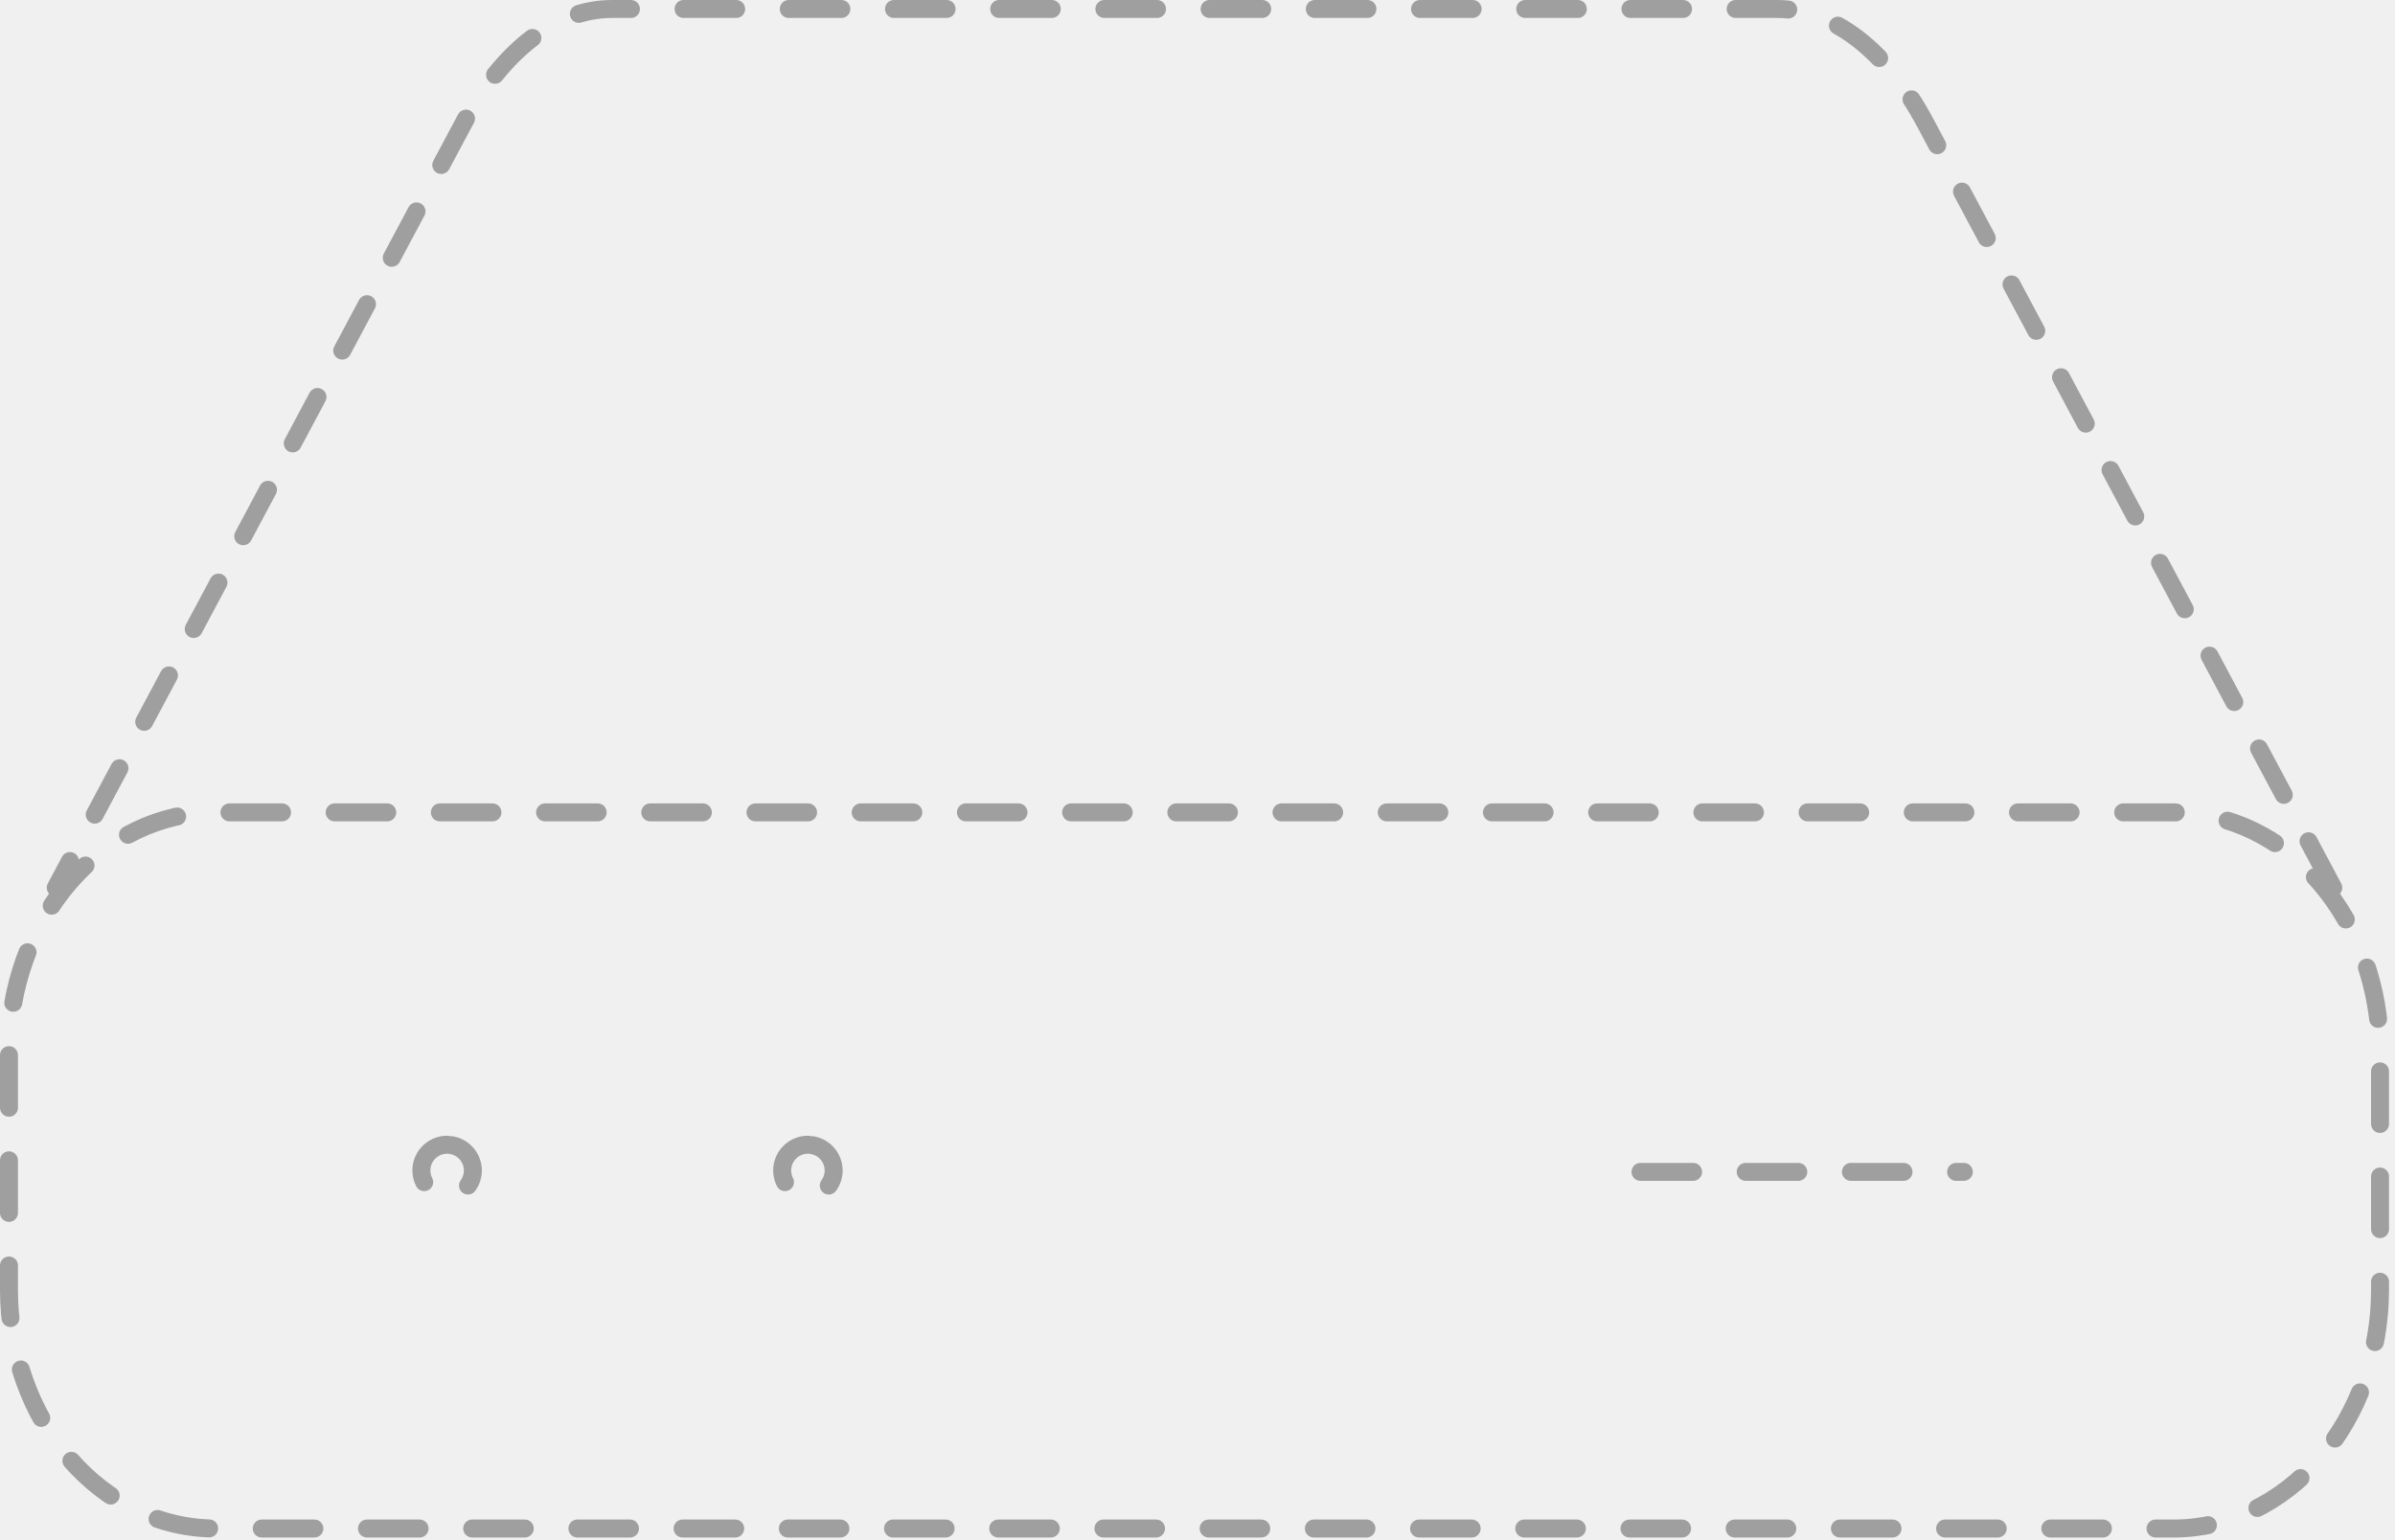
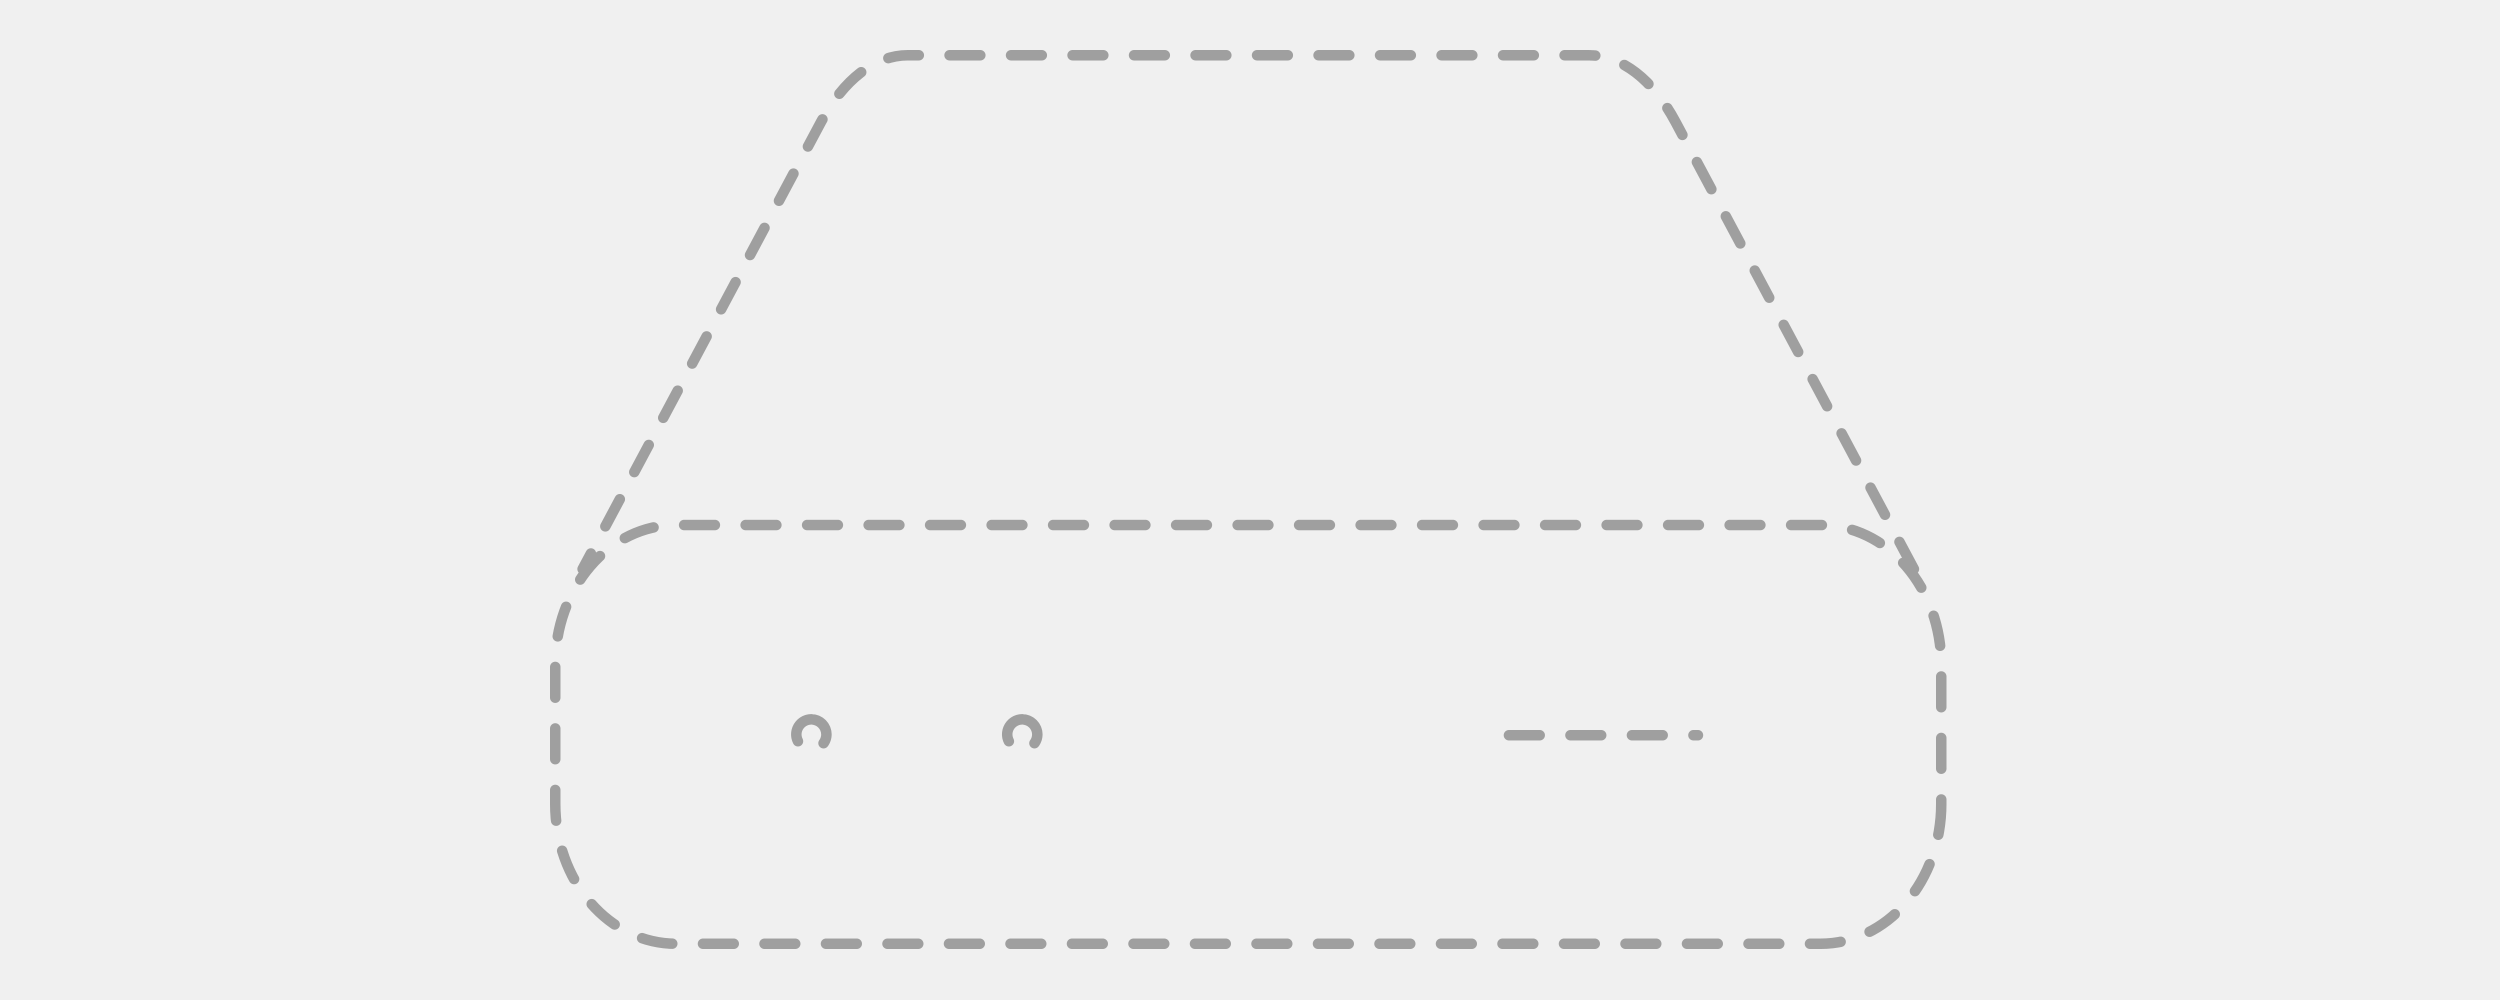
- <svg xmlns="http://www.w3.org/2000/svg" width="112" height="72" viewBox="0 0 112 72" fill="none">
-   <path d="M109.114 41.523L90.038 5.752C89.138 4.065 88.06 2.724 86.867 1.808C85.674 0.892 84.392 0.42 83.096 0.42H28.625C27.329 0.42 26.046 0.892 24.853 1.808C23.66 2.724 22.582 4.065 21.683 5.752L2.607 41.523" stroke="#9F9F9F" stroke-width="0.84" stroke-linecap="round" stroke-linejoin="round" stroke-dasharray="2.46 2.46" />
-   <path d="M111.3 60.335C111.3 63.297 110.284 66.137 108.476 68.231C106.668 70.325 104.215 71.501 101.658 71.501H10.062C7.505 71.501 5.052 70.325 3.244 68.231C1.436 66.137 0.42 63.297 0.42 60.335V49.169C0.42 46.207 1.436 43.367 3.244 41.273C5.052 39.178 7.505 38.002 10.062 38.002H101.658C104.215 38.002 106.668 39.178 108.476 41.273C110.284 43.367 111.3 46.207 111.3 49.169V60.335Z" stroke="#9F9F9F" stroke-width="0.84" stroke-linecap="round" stroke-linejoin="round" stroke-dasharray="2.46 2.46" />
-   <path d="M76.716 54.818H91.836" stroke="#9F9F9F" stroke-width="0.84" stroke-linecap="round" stroke-linejoin="round" stroke-dasharray="2.46 2.46" />
-   <path d="M20.909 53.547C20.671 53.547 20.438 53.617 20.24 53.749C20.042 53.882 19.887 54.07 19.796 54.289C19.705 54.51 19.681 54.752 19.727 54.985C19.773 55.219 19.887 55.434 20.055 55.602C20.223 55.771 20.438 55.886 20.671 55.933C20.905 55.98 21.147 55.957 21.367 55.867C21.587 55.776 21.776 55.623 21.909 55.425C22.042 55.227 22.113 54.995 22.114 54.757C22.114 54.437 21.987 54.13 21.761 53.904C21.535 53.678 21.229 53.551 20.909 53.551" stroke="#9F9F9F" stroke-width="0.84" stroke-linecap="round" stroke-linejoin="round" stroke-dasharray="2.46 2.46" />
-   <path d="M37.781 53.547C37.543 53.547 37.31 53.617 37.112 53.749C36.914 53.882 36.76 54.07 36.668 54.289C36.577 54.51 36.553 54.752 36.599 54.985C36.645 55.219 36.759 55.434 36.927 55.602C37.095 55.771 37.31 55.886 37.543 55.933C37.777 55.98 38.019 55.957 38.239 55.867C38.459 55.776 38.648 55.623 38.781 55.425C38.914 55.227 38.986 54.995 38.986 54.757C38.986 54.437 38.859 54.13 38.633 53.904C38.407 53.678 38.101 53.551 37.781 53.551" stroke="#9F9F9F" stroke-width="0.84" stroke-linecap="round" stroke-linejoin="round" stroke-dasharray="2.46 2.46" />
+ <svg xmlns="http://www.w3.org/2000/svg" width="200" height="80" viewBox="0 0 200 80" fill="none">
+   <g clip-path="url(#clip0_1_9)">
+     <path d="M153.114 45.523L134.038 9.752C133.138 8.065 132.06 6.724 130.867 5.808C129.675 4.892 128.392 4.42 127.096 4.42H72.625C71.329 4.42 70.046 4.892 68.853 5.808C67.66 6.724 66.582 8.065 65.683 9.752L46.607 45.523" stroke="#9F9F9F" stroke-width="0.84" stroke-linecap="round" stroke-linejoin="round" stroke-dasharray="2.46 2.46" />
+     <path d="M155.3 64.335C155.3 67.296 154.284 70.137 152.476 72.231C150.668 74.325 148.215 75.501 145.658 75.501H54.062C51.505 75.501 49.052 74.325 47.244 72.231C45.436 70.137 44.42 67.296 44.42 64.335V53.169C44.42 50.207 45.436 47.367 47.244 45.273C49.052 43.178 51.505 42.002 54.062 42.002H145.658C148.215 42.002 150.668 43.178 152.476 45.273C154.284 47.367 155.3 50.207 155.3 53.169V64.335Z" stroke="#9F9F9F" stroke-width="0.84" stroke-linecap="round" stroke-linejoin="round" stroke-dasharray="2.46 2.46" />
+     <path d="M120.716 58.818H135.836" stroke="#9F9F9F" stroke-width="0.84" stroke-linecap="round" stroke-linejoin="round" stroke-dasharray="2.46 2.46" />
+     <path d="M64.909 57.547C64.671 57.547 64.438 57.617 64.24 57.749C64.042 57.882 63.888 58.07 63.796 58.289C63.705 58.51 63.681 58.752 63.727 58.985C63.773 59.219 63.887 59.434 64.055 59.602C64.223 59.771 64.438 59.886 64.671 59.933C64.905 59.98 65.147 59.957 65.367 59.867C65.587 59.776 65.776 59.623 65.909 59.425C66.042 59.227 66.114 58.995 66.114 58.757C66.114 58.437 65.987 58.13 65.761 57.904C65.535 57.678 65.229 57.551 64.909 57.551" stroke="#9F9F9F" stroke-width="0.84" stroke-linecap="round" stroke-linejoin="round" stroke-dasharray="2.46 2.46" />
+     <path d="M81.781 57.547C81.543 57.547 81.31 57.617 81.112 57.749C80.914 57.882 80.76 58.07 80.668 58.289C80.577 58.51 80.553 58.752 80.599 58.985C80.645 59.219 80.759 59.434 80.927 59.602C81.095 59.771 81.31 59.886 81.543 59.933C81.777 59.98 82.019 59.957 82.239 59.867C82.46 59.776 82.648 59.623 82.781 59.425C82.914 59.227 82.986 58.995 82.987 58.757C82.987 58.437 82.859 58.13 82.633 57.904C82.407 57.678 82.101 57.551 81.781 57.551" stroke="#9F9F9F" stroke-width="0.84" stroke-linecap="round" stroke-linejoin="round" stroke-dasharray="2.46 2.46" />
+   </g>
+   <defs>
+     <clipPath id="clip0_1_9">
+       <rect width="112" height="72" fill="white" transform="translate(44 4)" />
+     </clipPath>
+   </defs>
</svg>
